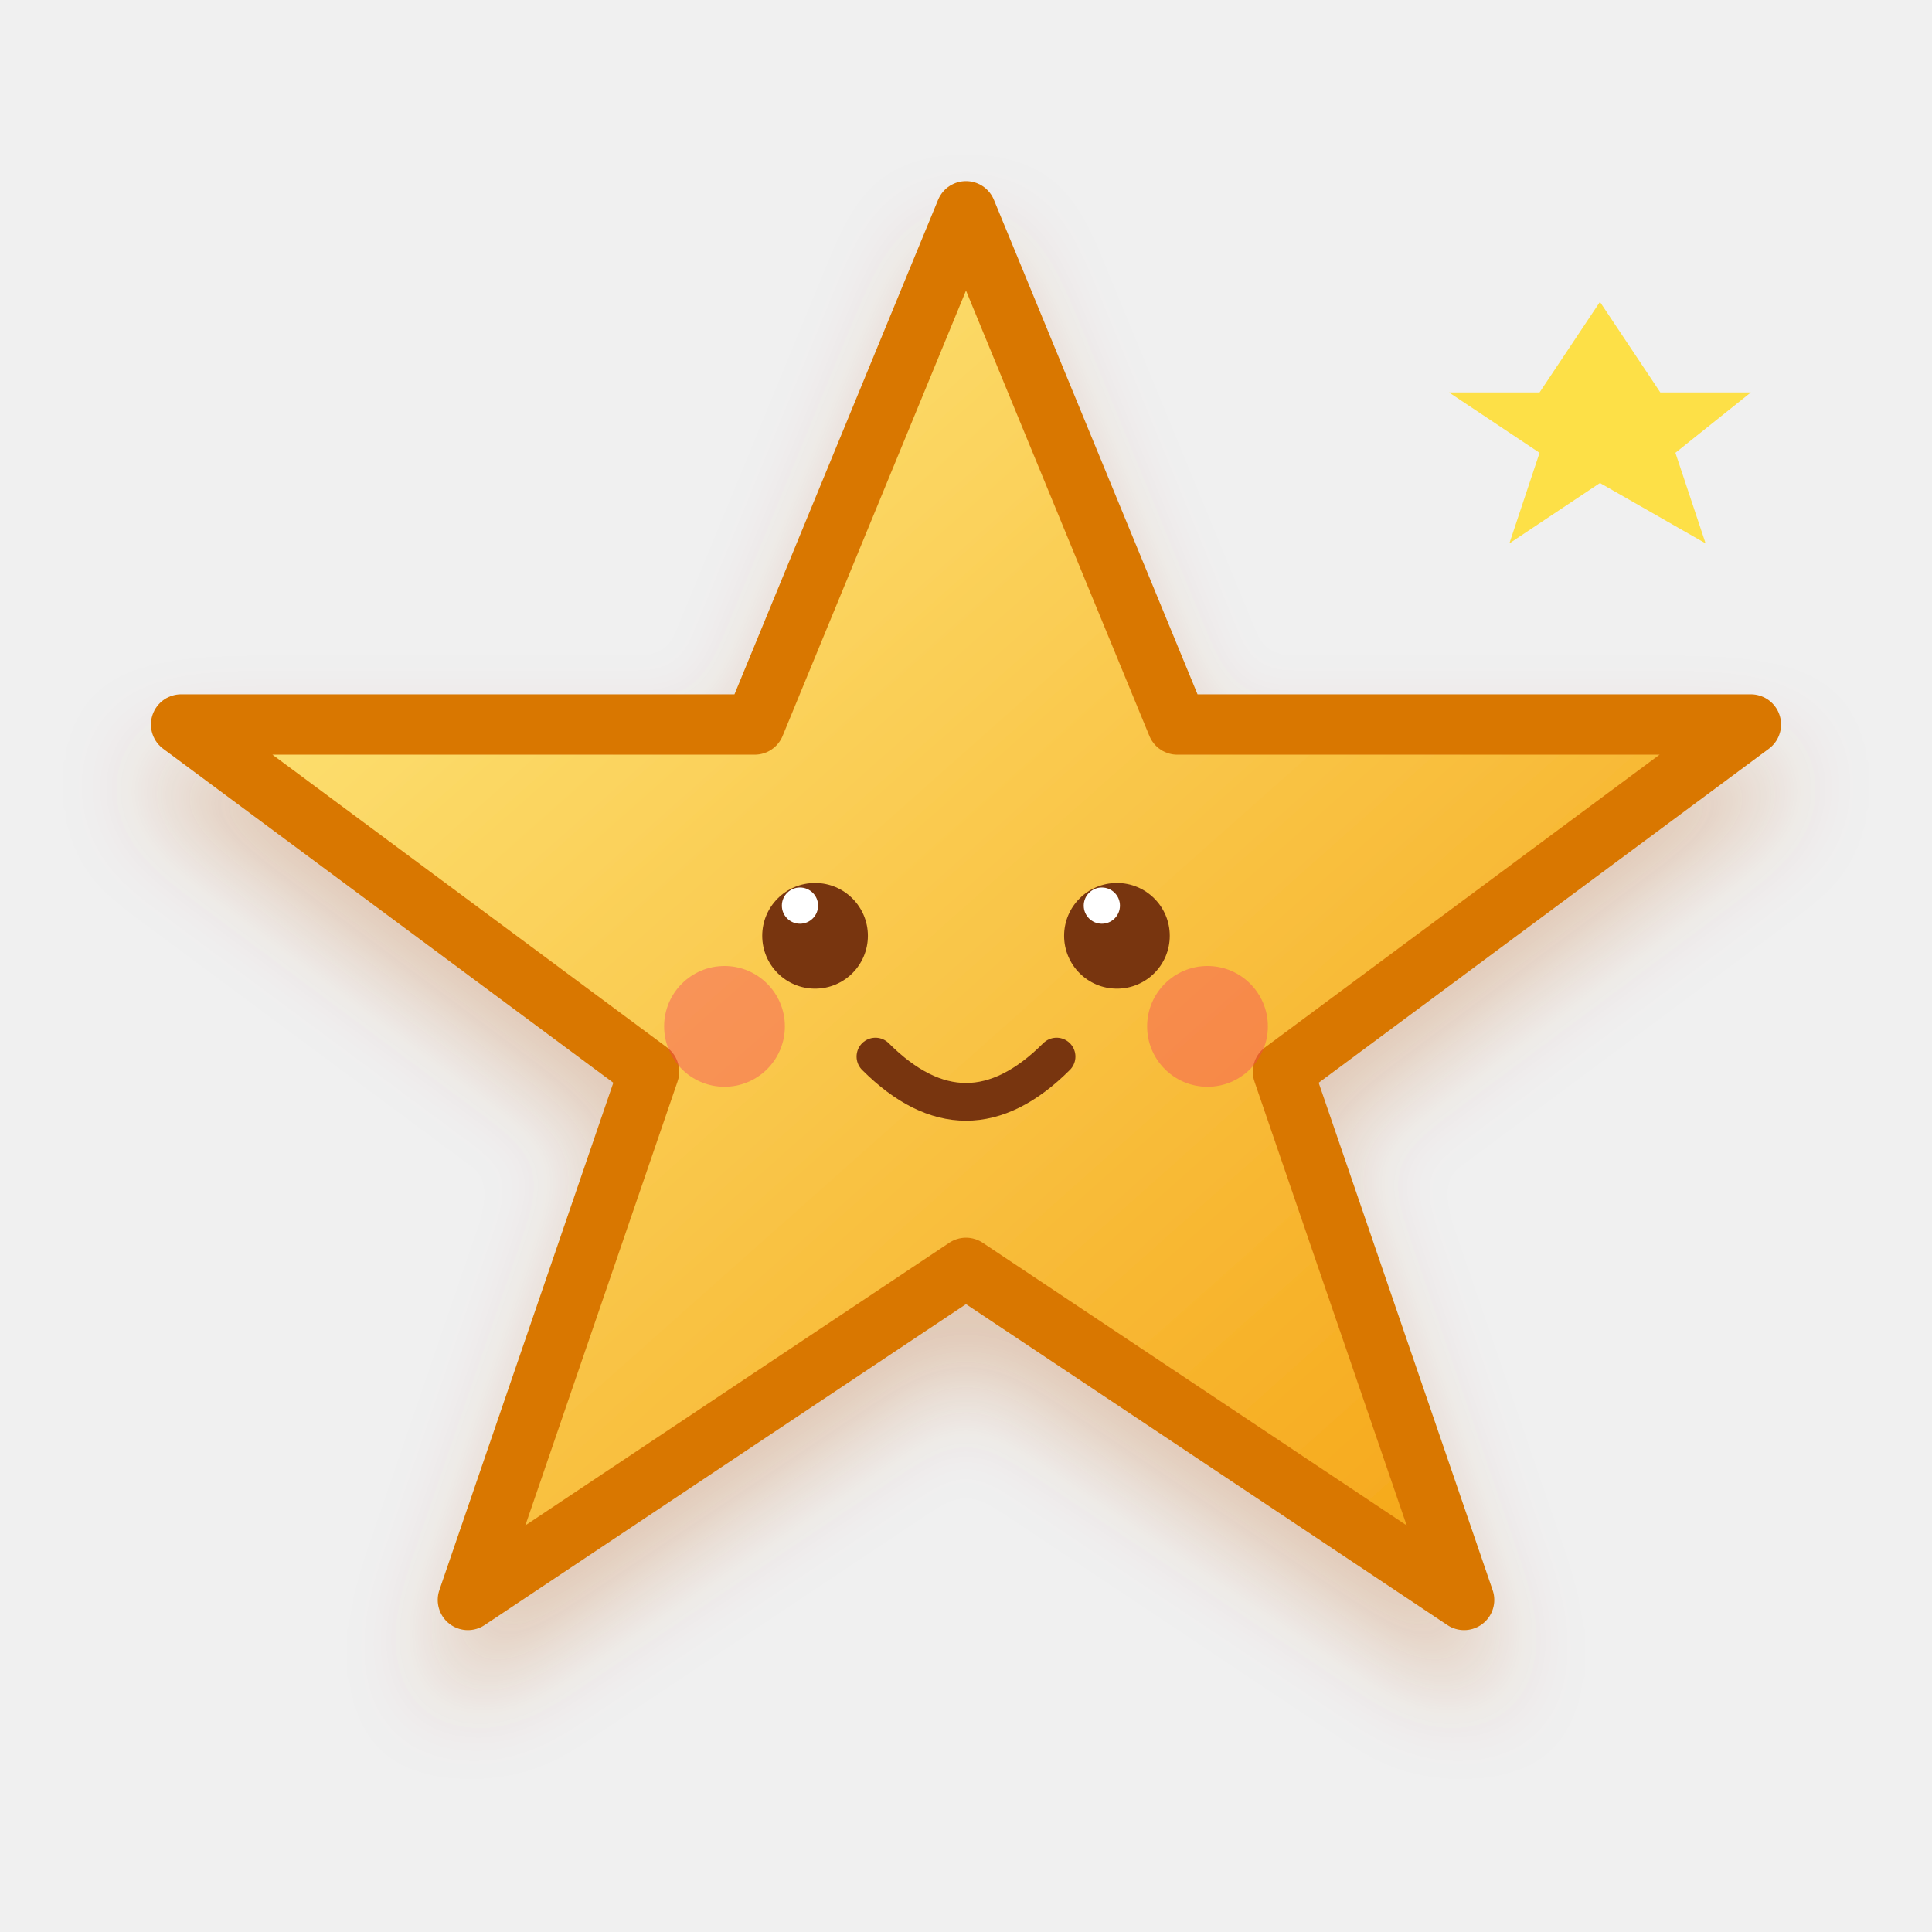
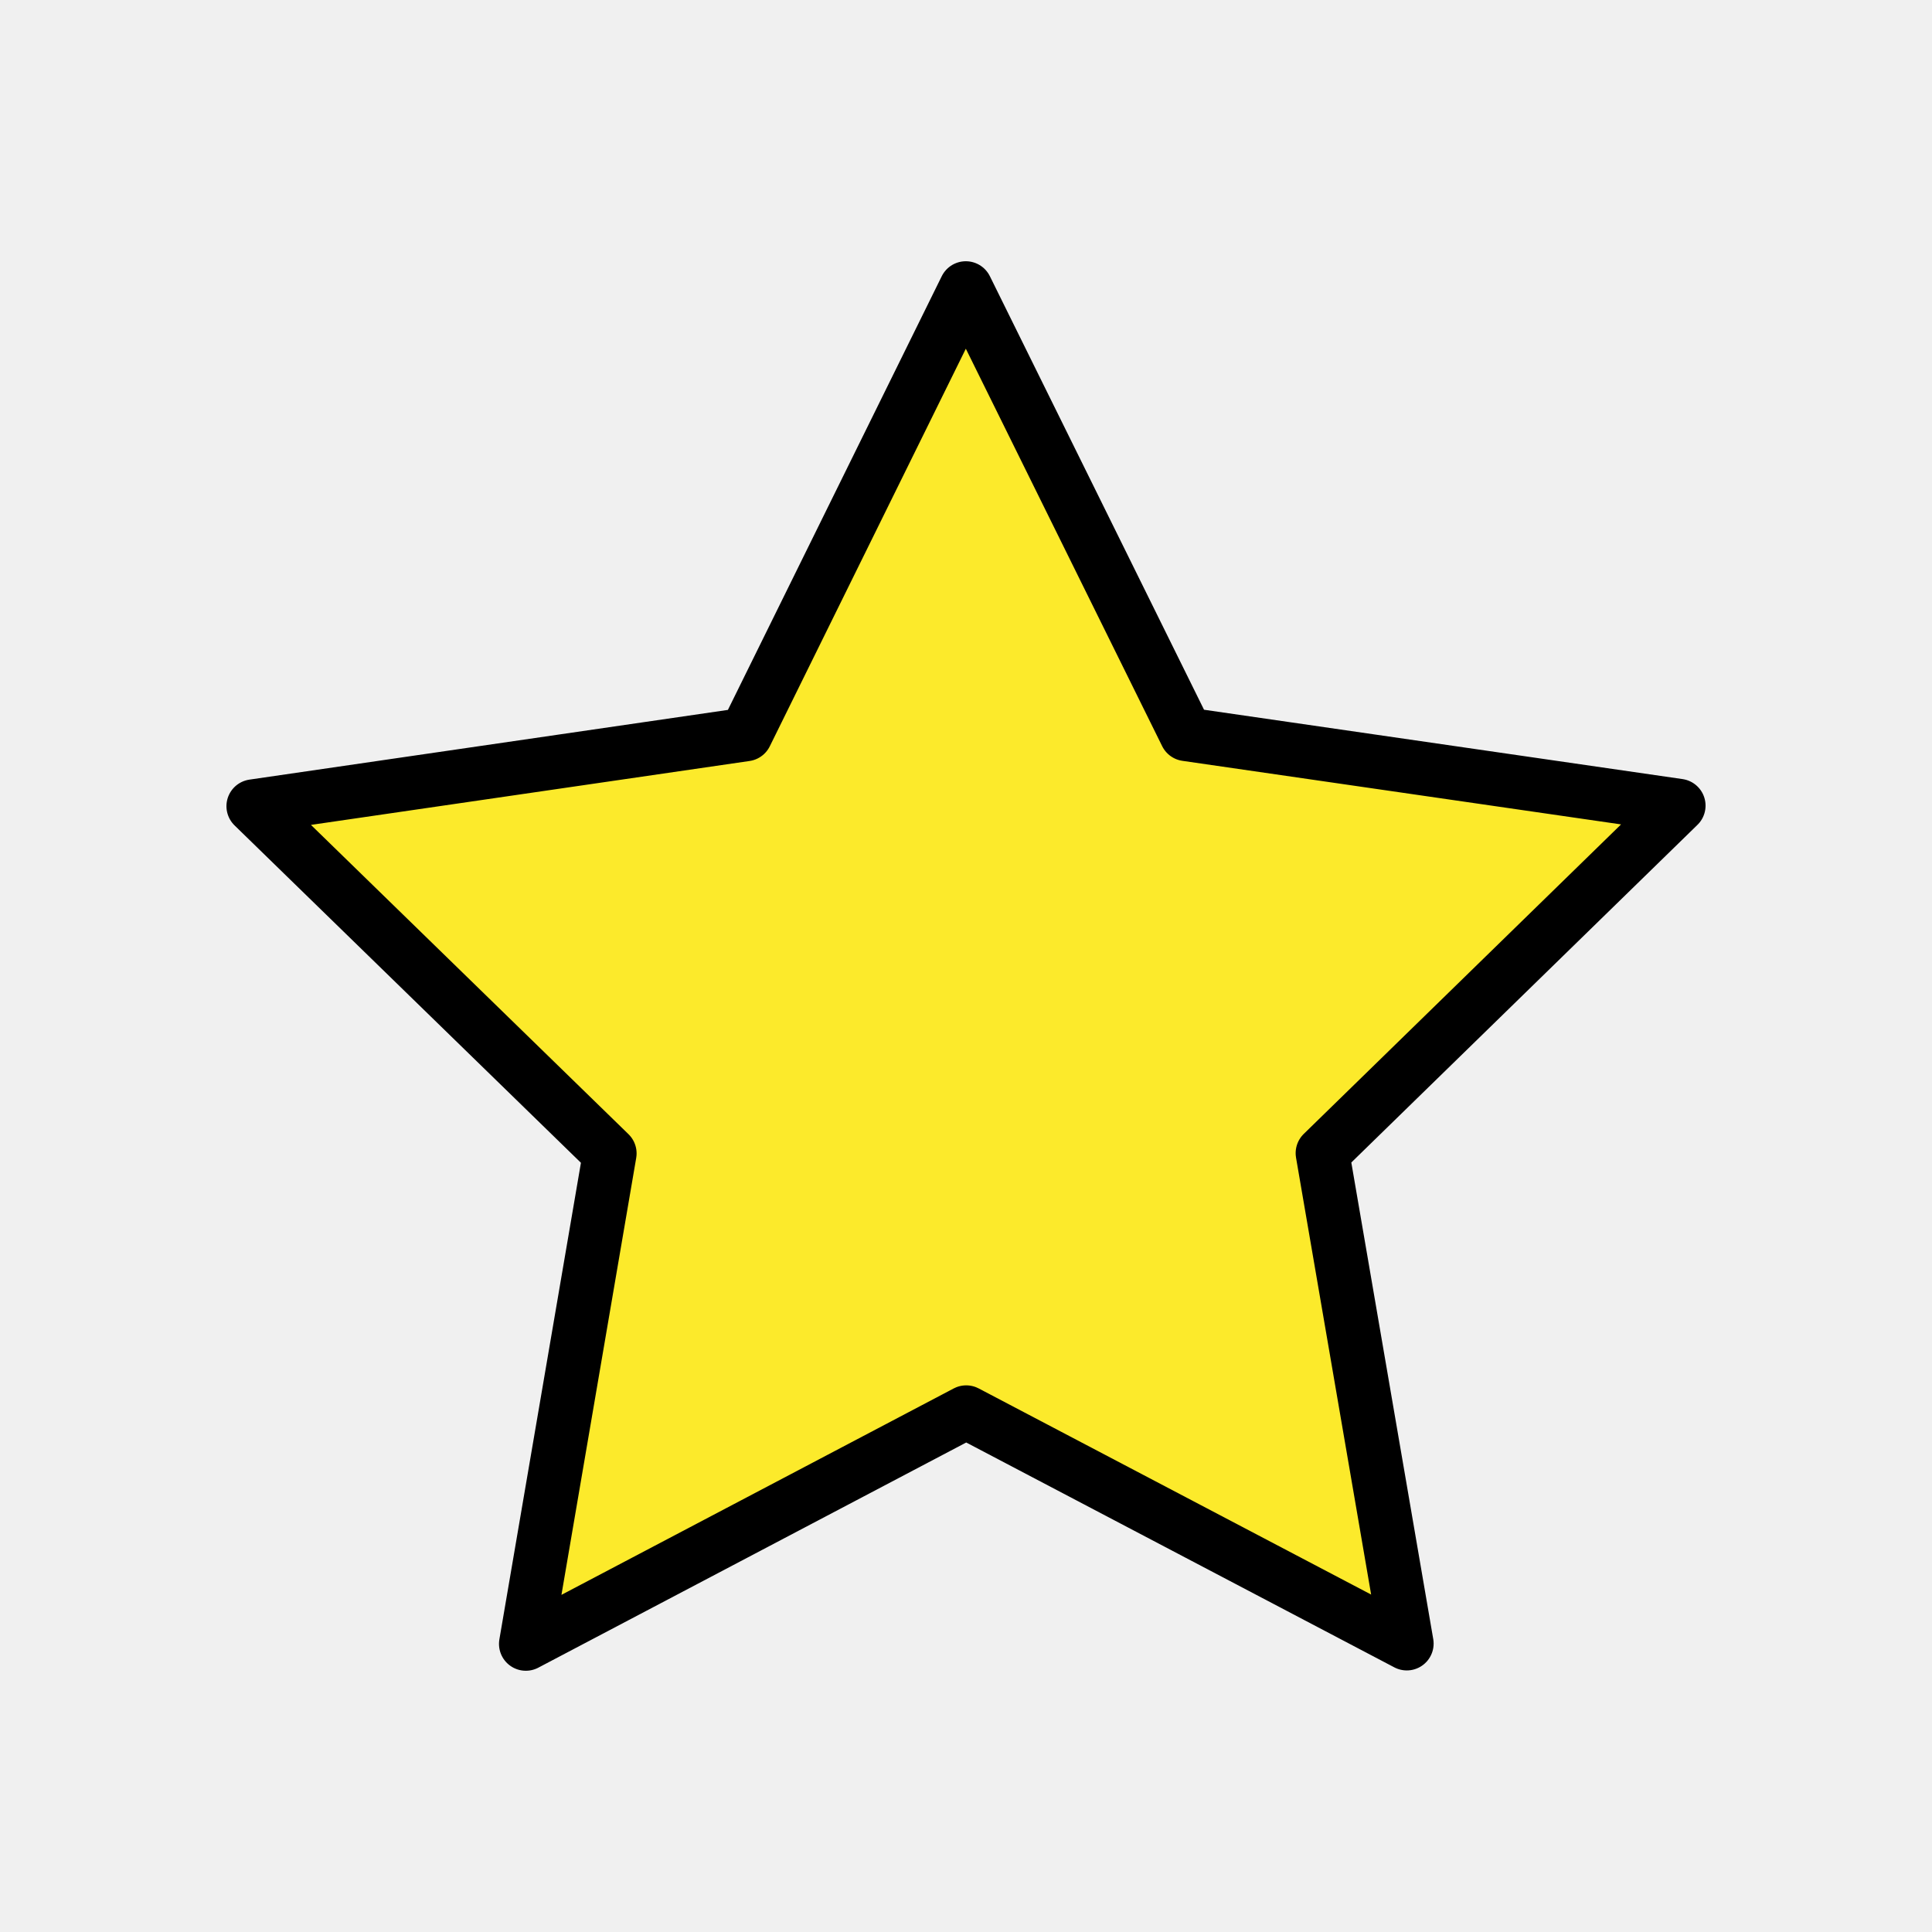
- <svg xmlns="http://www.w3.org/2000/svg" width="128" height="128" viewBox="0 0 128 128">
-   <defs>
-     <linearGradient id="starGrad" x1="0%" y1="0%" x2="100%" y2="100%">
-       <stop offset="0%" stop-color="#FEF08A" />
-       <stop offset="100%" stop-color="#F59E0B" />
-     </linearGradient>
-     <filter id="starShadow" x="-10%" y="-10%" width="130%" height="130%">
-       <feDropShadow dx="0" dy="4" stdDeviation="3" flood-color="#B45309" flood-opacity="0.25" />
-     </filter>
-   </defs>
-   <polygon points="64,14 78,48 116,48 85,71 97,106 64,84 31,106 43,71 12,48 50,48" fill="url(#starGrad)" stroke="#D97706" stroke-width="4" stroke-linejoin="round" filter="url(#starShadow)" />
-   <circle cx="54" cy="62" r="3.5" fill="#78350F" />
-   <circle cx="74" cy="62" r="3.5" fill="#78350F" />
-   <circle cx="53" cy="60" r="1.2" fill="#FFF" />
-   <circle cx="73" cy="60" r="1.2" fill="#FFF" />
-   <path d="M58 70 Q64 76 70 70" fill="none" stroke="#78350F" stroke-width="2.5" stroke-linecap="round" />
-   <circle cx="48" cy="68" r="4" fill="#F43F5E" opacity="0.4" />
-   <circle cx="80" cy="68" r="4" fill="#F43F5E" opacity="0.4" />
-   <polygon points="106,20 110,26 116,26 111,30 113,36 106,32 100,36 102,30 96,26 102,26" fill="#FDE047" />
+ <svg xmlns="http://www.w3.org/2000/svg" id="emoji" viewBox="0 0 72 72">
+   <g id="color">
+     <polygon fill="#FCEA2B" stroke="none" points="35.993,10.736 27.791,27.37 9.439,30.044 22.724,42.984 19.596,61.264 36.008,52.628 52.427,61.252 49.285,42.974 62.561,30.024 44.207,27.364" />
+   </g>
+   <g id="hair" />
+   <g id="skin" />
+   <g id="skin-shadow" />
+   <g id="line">
+     <polygon fill="none" stroke="#000000" stroke-linecap="round" stroke-linejoin="round" stroke-miterlimit="10" stroke-width="2" points="35.993,10.736 27.791,27.37 9.439,30.044 22.724,42.984 19.596,61.264 36.008,52.628 52.427,61.252 49.285,42.974 62.561,30.024 44.207,27.364" />
+   </g>
</svg>
